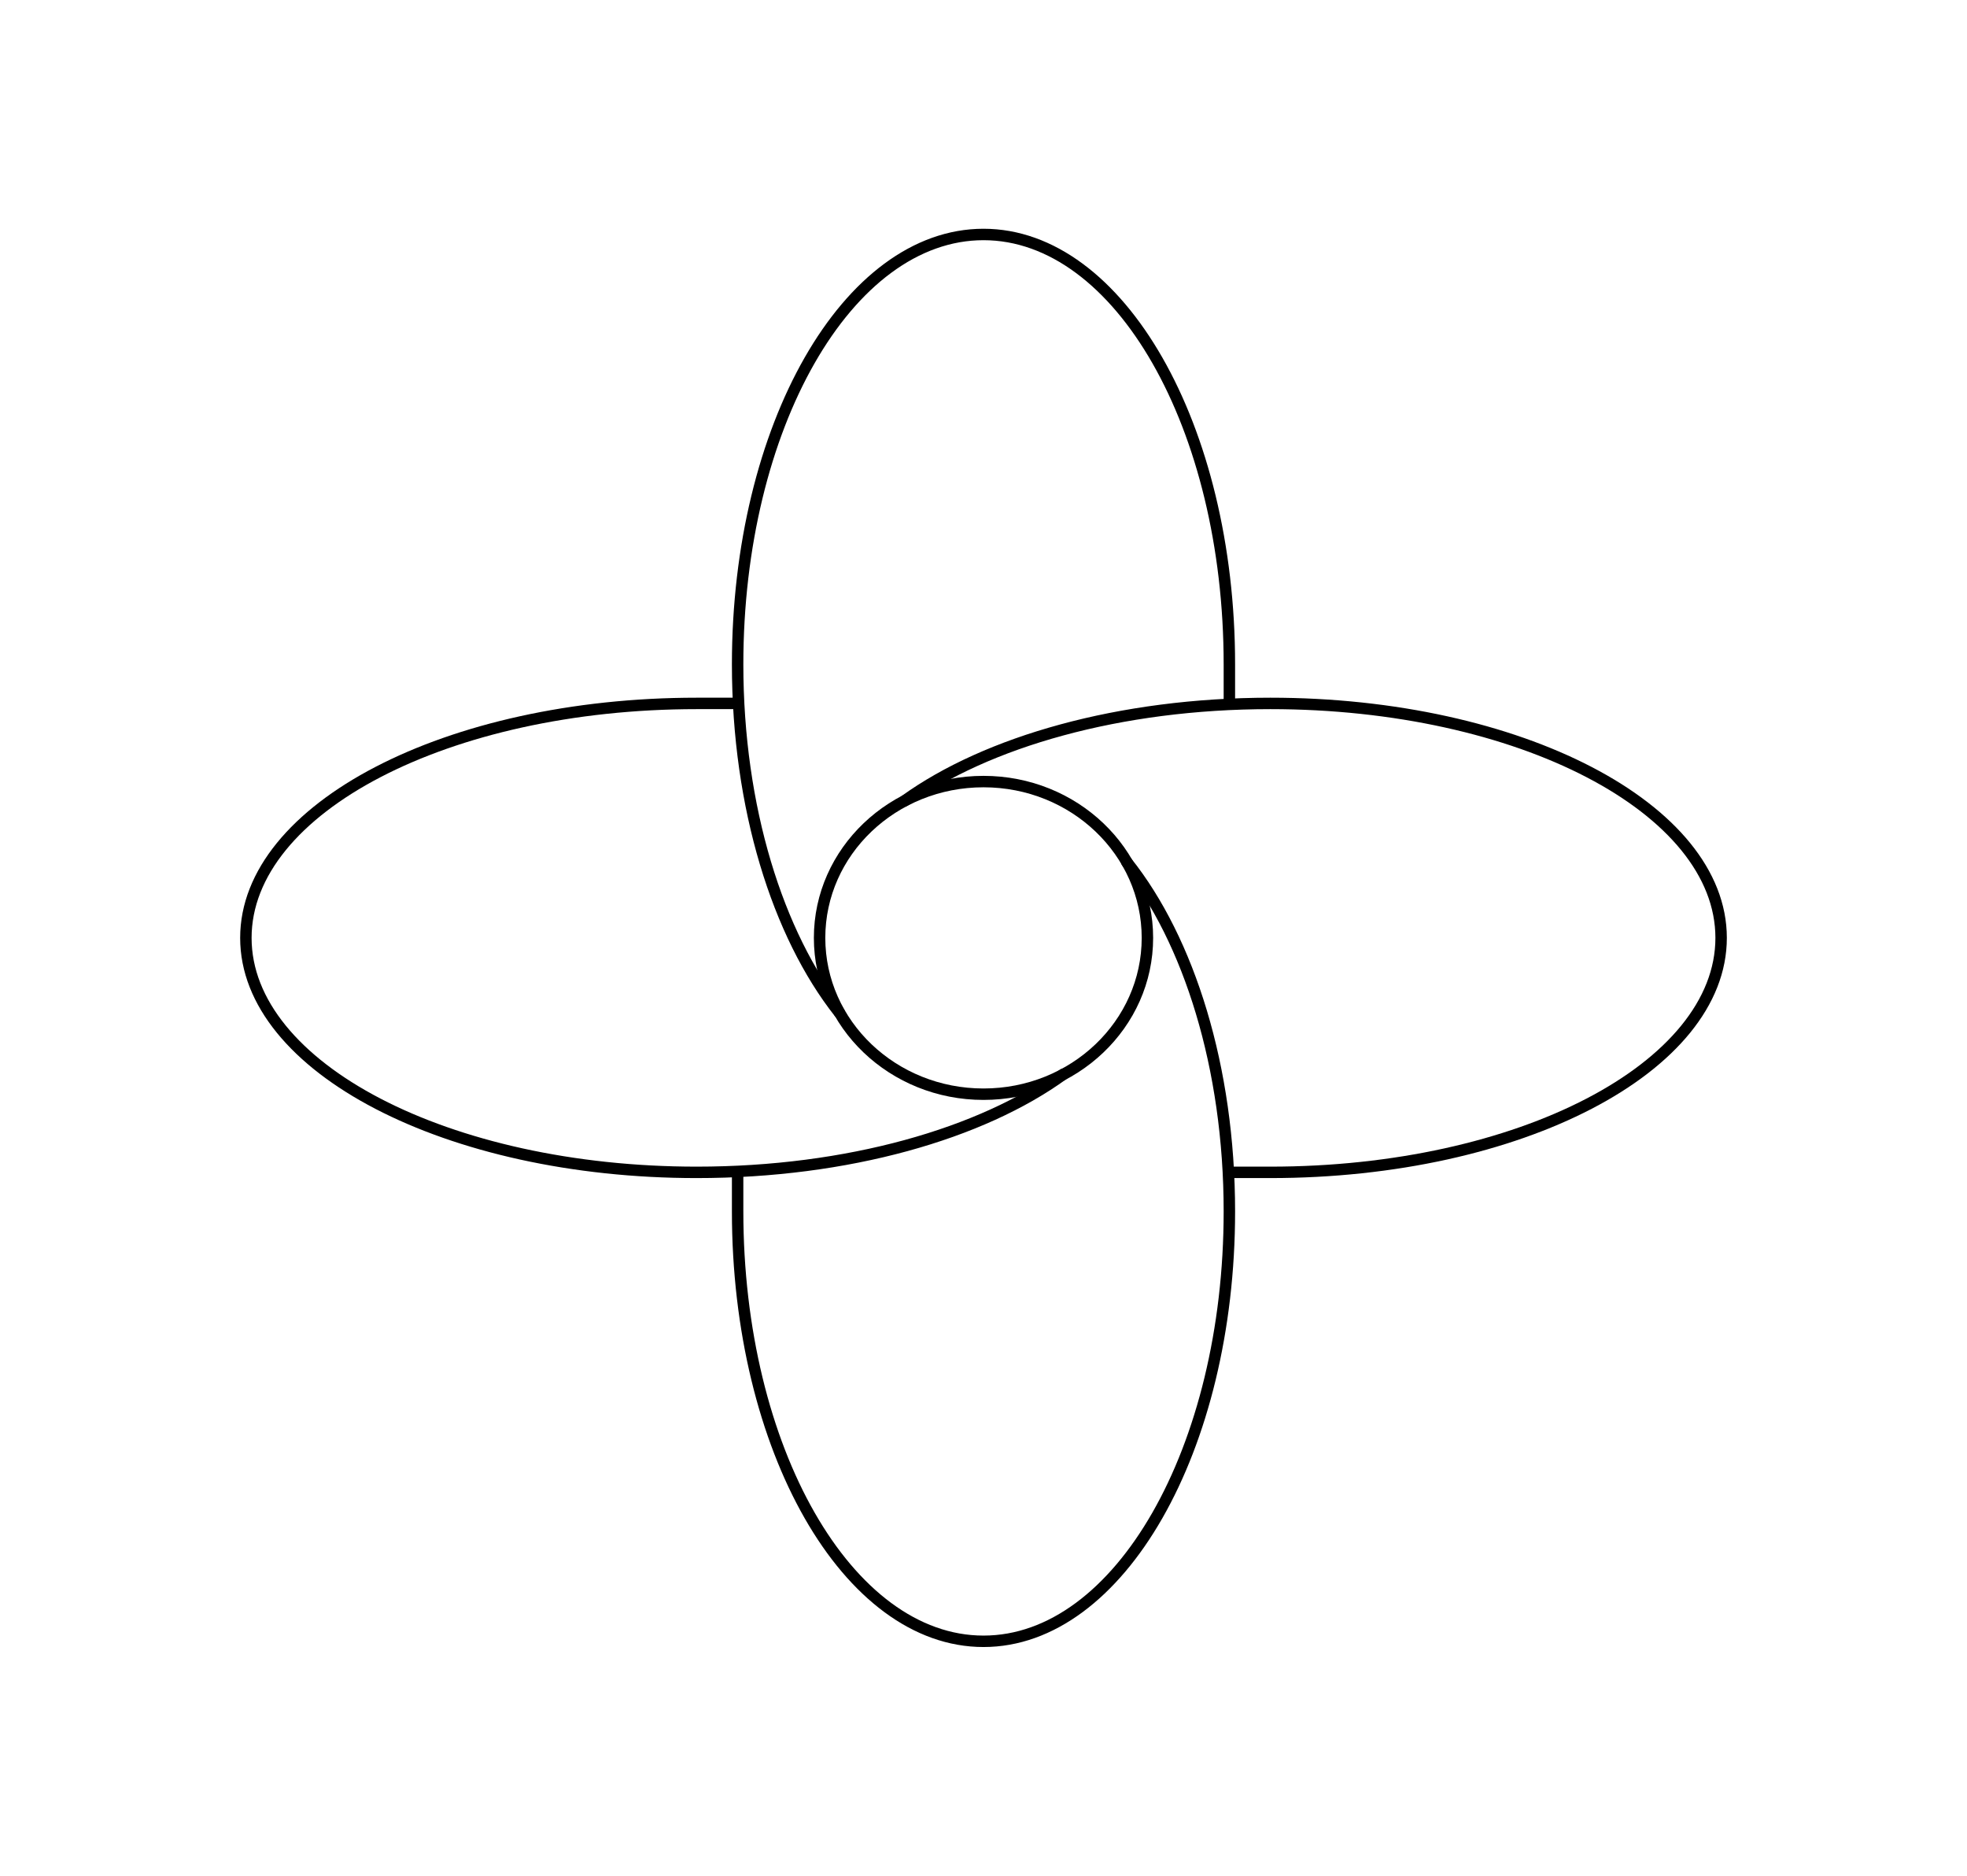
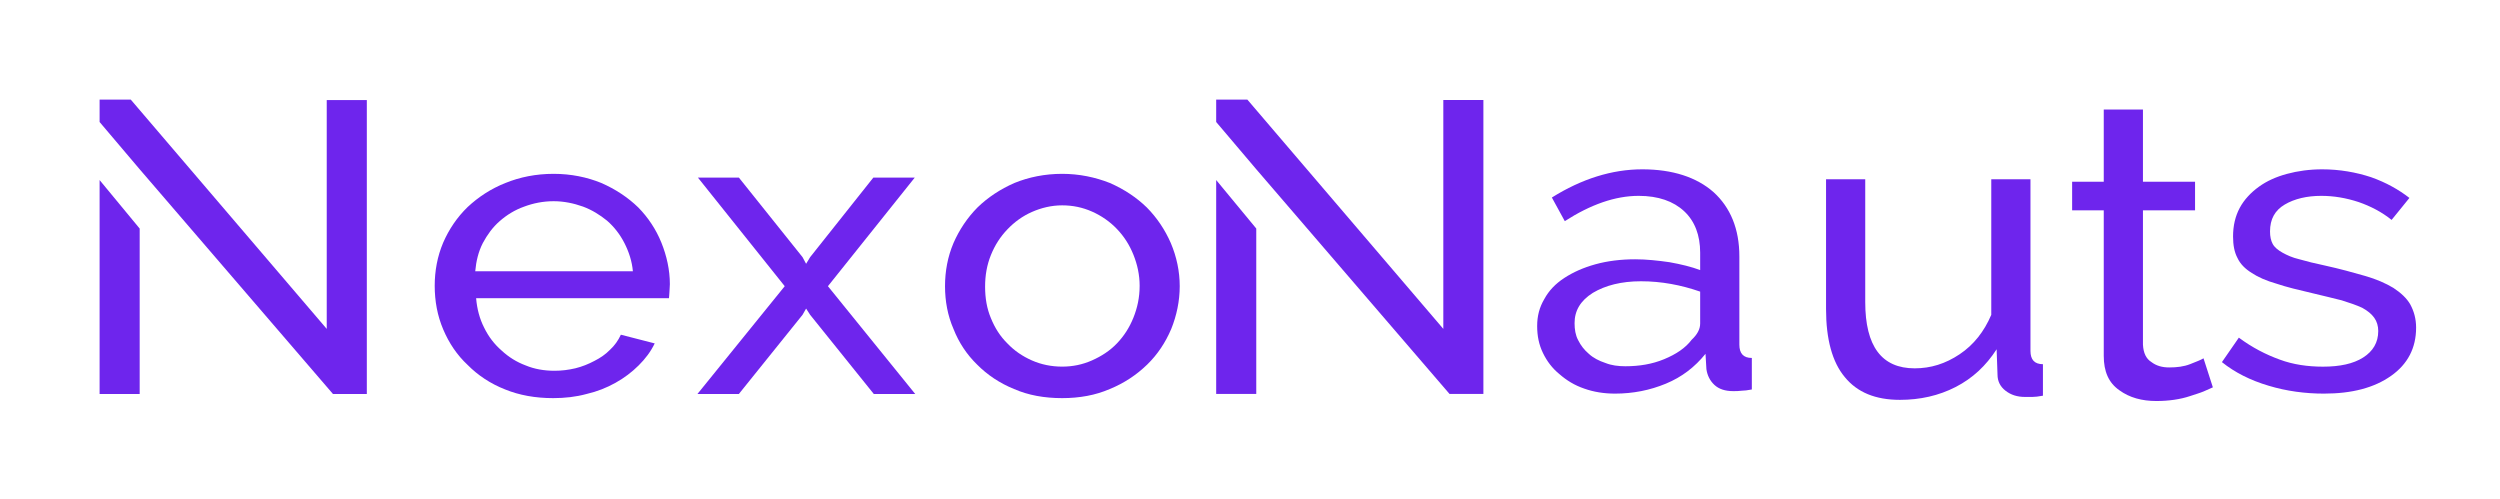
- <svg xmlns="http://www.w3.org/2000/svg" width="344" height="328" fill="none" viewBox="0 0 344 328">
-   <path stroke="#000" stroke-linecap="round" stroke-linejoin="round" stroke-width="2" d="M172 191.333C187.832 191.333 200.667 179.096 200.667 164C200.667 148.904 187.832 136.667 172 136.667C156.168 136.667 143.333 148.904 143.333 164C143.333 179.096 156.168 191.333 172 191.333Z" />
-   <path stroke="#000" stroke-linecap="round" stroke-linejoin="round" stroke-width="2" d="M215 205H222.167C265.711 205 301 186.646 301 164C301 141.354 265.711 123 222.167 123C195.851 123 172.545 129.697 158.24 140.015" />
-   <path stroke="#000" stroke-linecap="round" stroke-linejoin="round" stroke-width="2" d="M129 123H121.833C78.289 123 43 141.354 43 164C43 186.646 78.289 205 121.833 205C148.264 205 171.656 198.235 185.961 187.848" />
-   <path stroke="#000" stroke-linecap="round" stroke-linejoin="round" stroke-width="2" d="M215 123V116.167C215 74.647 195.75 41 172 41C148.25 41 129 74.647 129 116.167C129 141.218 136.023 163.412 146.788 177.065" />
-   <path stroke="#000" stroke-linecap="round" stroke-linejoin="round" stroke-width="2" d="M129 205V211.833C129 253.353 148.25 287 172 287C195.75 287 215 253.353 215 211.833C215 186.659 207.919 164.383 197.055 150.743" />
+ <svg xmlns="http://www.w3.org/2000/svg" width="251" height="50" viewBox="0 0 251 50" fill="none">
+   <path d="M10 39.556H14.024V22.948L10 18.078V39.556ZM32.804 10.044V33.021L13.13 10.002H10V12.25L14.024 16.995L33.43 39.556H36.829V10.044H32.804Z" fill="#6e25ed" />
+   <path d="M55.538 39.972C56.701 39.972 57.819 39.848 58.892 39.556C59.965 39.306 60.904 38.932 61.799 38.432C62.693 37.933 63.453 37.35 64.124 36.684C64.794 36.018 65.331 35.31 65.733 34.478L62.335 33.604C62.067 34.187 61.709 34.686 61.262 35.102C60.815 35.56 60.278 35.935 59.697 36.226C59.071 36.559 58.445 36.809 57.774 36.975C57.059 37.142 56.388 37.225 55.673 37.225C54.644 37.225 53.66 37.059 52.766 36.684C51.872 36.351 51.067 35.852 50.352 35.186C49.636 34.561 49.055 33.812 48.608 32.896C48.161 32.022 47.892 31.023 47.803 29.941H67.164C67.164 29.816 67.209 29.608 67.209 29.358C67.209 29.108 67.254 28.859 67.254 28.526C67.254 27.11 66.941 25.695 66.404 24.363C65.868 23.031 65.063 21.824 64.079 20.825C63.051 19.826 61.798 18.994 60.368 18.369C58.937 17.786 57.327 17.453 55.583 17.453C53.795 17.453 52.185 17.786 50.754 18.369C49.279 18.952 48.026 19.784 46.953 20.783C45.88 21.824 45.075 23.031 44.494 24.363C43.913 25.737 43.645 27.194 43.645 28.692C43.645 30.232 43.913 31.689 44.494 33.063C45.075 34.436 45.88 35.644 46.953 36.642C47.982 37.683 49.234 38.516 50.709 39.098C52.14 39.681 53.75 39.972 55.538 39.972ZM63.542 27.235H47.714C47.803 26.236 48.026 25.279 48.474 24.405C48.921 23.572 49.457 22.823 50.173 22.199C50.888 21.574 51.693 21.075 52.632 20.742C53.526 20.409 54.51 20.201 55.583 20.201C56.612 20.201 57.595 20.409 58.534 20.742C59.429 21.075 60.233 21.574 60.949 22.157C61.664 22.781 62.246 23.531 62.693 24.405C63.14 25.279 63.453 26.236 63.542 27.235Z" fill="#6e25ed" />
+   <path d="M74.181 17.828H70.068L78.787 28.734L70.023 39.556H74.181L80.576 31.606L80.933 30.981L81.336 31.606L87.73 39.556H91.888L83.124 28.734L91.844 17.828H87.685L81.336 25.82L80.933 26.486L80.576 25.82L74.181 17.828Z" fill="#6e25ed" />
+   <path d="M106.64 39.972C108.383 39.972 109.993 39.681 111.424 39.057C112.855 38.474 114.107 37.642 115.18 36.601C116.208 35.602 117.013 34.395 117.595 33.021C118.131 31.689 118.444 30.232 118.444 28.734C118.444 27.235 118.131 25.778 117.55 24.405C116.969 23.073 116.164 21.866 115.135 20.825C114.107 19.826 112.855 18.994 111.424 18.369C109.948 17.786 108.339 17.453 106.64 17.453C104.896 17.453 103.286 17.786 101.855 18.369C100.424 18.994 99.172 19.826 98.144 20.825C97.115 21.866 96.311 23.073 95.729 24.405C95.148 25.778 94.88 27.235 94.88 28.734C94.88 30.232 95.148 31.689 95.729 33.021C96.266 34.395 97.071 35.602 98.099 36.601C99.127 37.642 100.38 38.474 101.81 39.057C103.241 39.681 104.851 39.972 106.64 39.972ZM98.904 28.775C98.904 27.651 99.083 26.611 99.485 25.612C99.888 24.613 100.424 23.78 101.14 23.031C101.855 22.282 102.66 21.699 103.599 21.283C104.538 20.867 105.566 20.617 106.64 20.617C107.713 20.617 108.696 20.825 109.635 21.241C110.574 21.657 111.424 22.24 112.139 22.989C112.855 23.739 113.391 24.571 113.794 25.57C114.196 26.569 114.42 27.61 114.42 28.692C114.42 29.858 114.196 30.898 113.794 31.897C113.391 32.896 112.855 33.729 112.139 34.478C111.424 35.227 110.574 35.768 109.635 36.185C108.696 36.601 107.713 36.809 106.64 36.809C105.566 36.809 104.538 36.601 103.599 36.185C102.66 35.768 101.855 35.227 101.14 34.478C100.424 33.77 99.888 32.938 99.485 31.939C99.083 30.982 98.904 29.941 98.904 28.775Z" fill="#6e25ed" />
+   <path d="M122.105 39.554H126.129V22.945L122.105 18.075V39.554ZM144.909 10.042V33.019L125.235 10H122.105V12.248L126.129 16.993L145.535 39.554H148.933V10.042H144.909Z" fill="#6e25ed" />
+   <path d="M162.156 39.519C163.945 39.519 165.644 39.186 167.254 38.52C168.863 37.854 170.16 36.855 171.233 35.523L171.323 37.063C171.412 37.688 171.68 38.229 172.128 38.645C172.575 39.061 173.201 39.269 174.006 39.269C174.274 39.269 174.587 39.269 174.855 39.228C175.123 39.228 175.436 39.186 175.884 39.103V35.939C175.034 35.939 174.632 35.481 174.632 34.607V25.741C174.632 22.994 173.737 20.829 172.038 19.289C170.339 17.791 167.924 17 164.884 17C161.843 17 158.803 17.957 155.807 19.831L157.104 22.203C159.697 20.538 162.156 19.664 164.526 19.664C166.494 19.664 168.014 20.205 169.087 21.204C170.16 22.203 170.697 23.618 170.697 25.367V27.115C169.802 26.782 168.774 26.532 167.611 26.324C166.449 26.157 165.286 26.033 164.168 26.033C162.738 26.033 161.396 26.199 160.189 26.532C158.982 26.865 157.953 27.323 157.059 27.906C156.165 28.488 155.494 29.196 155.047 30.029C154.555 30.861 154.331 31.735 154.331 32.734C154.331 33.733 154.51 34.607 154.913 35.44C155.315 36.272 155.852 36.98 156.567 37.563C157.282 38.187 158.087 38.687 159.071 39.02C160.01 39.353 161.038 39.519 162.156 39.519ZM163.185 36.772C162.469 36.772 161.799 36.689 161.173 36.439C160.547 36.231 159.965 35.939 159.518 35.523C159.071 35.148 158.713 34.691 158.445 34.15C158.177 33.65 158.087 33.067 158.087 32.443C158.087 31.194 158.669 30.195 159.921 29.404C161.173 28.655 162.782 28.239 164.75 28.239C166.807 28.239 168.774 28.613 170.697 29.279V32.484C170.697 33.067 170.384 33.608 169.847 34.108C169.221 34.94 168.282 35.565 167.075 36.064C165.868 36.564 164.571 36.772 163.185 36.772Z" fill="#6e25ed" />
+   <path d="M190.758 40.145C192.77 40.145 194.648 39.728 196.347 38.854C198.046 37.98 199.388 36.731 200.461 35.066L200.55 37.605C200.55 38.271 200.819 38.812 201.355 39.229C201.892 39.645 202.518 39.853 203.322 39.853C203.546 39.853 203.77 39.853 204.038 39.853C204.306 39.853 204.664 39.812 205.111 39.728V36.565C204.262 36.565 203.859 36.107 203.859 35.233V18H199.924V31.611C199.209 33.276 198.18 34.608 196.749 35.566C195.319 36.523 193.843 36.981 192.233 36.981C188.925 36.981 187.27 34.775 187.27 30.321V18H183.335V31.029C183.335 34.067 183.961 36.357 185.213 37.855C186.465 39.395 188.298 40.145 190.758 40.145Z" fill="#6e25ed" />
+   <path d="M222.172 38.889L221.233 35.975C220.965 36.142 220.518 36.308 219.892 36.558C219.266 36.807 218.55 36.891 217.79 36.891C217.075 36.891 216.493 36.724 216.001 36.35C215.465 36.017 215.197 35.434 215.152 34.601V21.115H220.383V18.243H215.152V11H211.217V18.243H208.042V21.115H211.217V35.725C211.217 37.307 211.709 38.431 212.782 39.18C213.81 39.929 215.062 40.262 216.493 40.262C217.119 40.262 217.701 40.221 218.282 40.138C218.863 40.054 219.4 39.929 219.892 39.763C220.383 39.596 220.831 39.471 221.233 39.305C221.591 39.139 221.904 39.014 222.172 38.889Z" fill="#6e25ed" />
+   <path d="M233.321 39.519C236.138 39.519 238.374 38.936 240.073 37.729C241.727 36.564 242.577 34.94 242.577 32.901C242.577 31.985 242.353 31.236 241.995 30.57C241.638 29.945 241.056 29.404 240.296 28.905C239.536 28.447 238.597 28.031 237.435 27.698C236.272 27.365 234.931 26.99 233.41 26.657C232.427 26.449 231.577 26.241 230.862 26.033C230.146 25.866 229.61 25.616 229.162 25.367C228.715 25.117 228.358 24.826 228.179 24.492C228 24.16 227.91 23.743 227.91 23.244C227.91 21.995 228.402 21.121 229.386 20.538C230.37 19.955 231.622 19.664 233.053 19.664C234.305 19.664 235.557 19.872 236.809 20.288C238.016 20.705 239.134 21.287 240.117 22.078L241.906 19.872C240.833 19.04 239.581 18.332 238.061 17.791C236.54 17.291 234.886 17 233.142 17C231.89 17 230.683 17.166 229.61 17.458C228.536 17.749 227.597 18.166 226.793 18.748C225.988 19.331 225.317 20.039 224.87 20.871C224.423 21.704 224.199 22.661 224.199 23.743C224.199 24.617 224.333 25.325 224.646 25.908C224.915 26.491 225.406 26.99 226.077 27.406C226.703 27.823 227.553 28.197 228.581 28.488C229.565 28.822 230.772 29.113 232.203 29.446C233.276 29.696 234.26 29.945 235.109 30.154C235.914 30.403 236.63 30.653 237.166 30.903C237.703 31.194 238.105 31.527 238.374 31.902C238.642 32.276 238.776 32.734 238.776 33.234C238.776 34.399 238.239 35.273 237.256 35.898C236.272 36.522 234.931 36.813 233.231 36.813C231.711 36.813 230.236 36.605 228.894 36.106C227.508 35.606 226.122 34.899 224.78 33.9L223.081 36.356C224.378 37.396 225.943 38.187 227.776 38.728C229.565 39.269 231.443 39.519 233.321 39.519Z" fill="#6e25ed" />
</svg>
